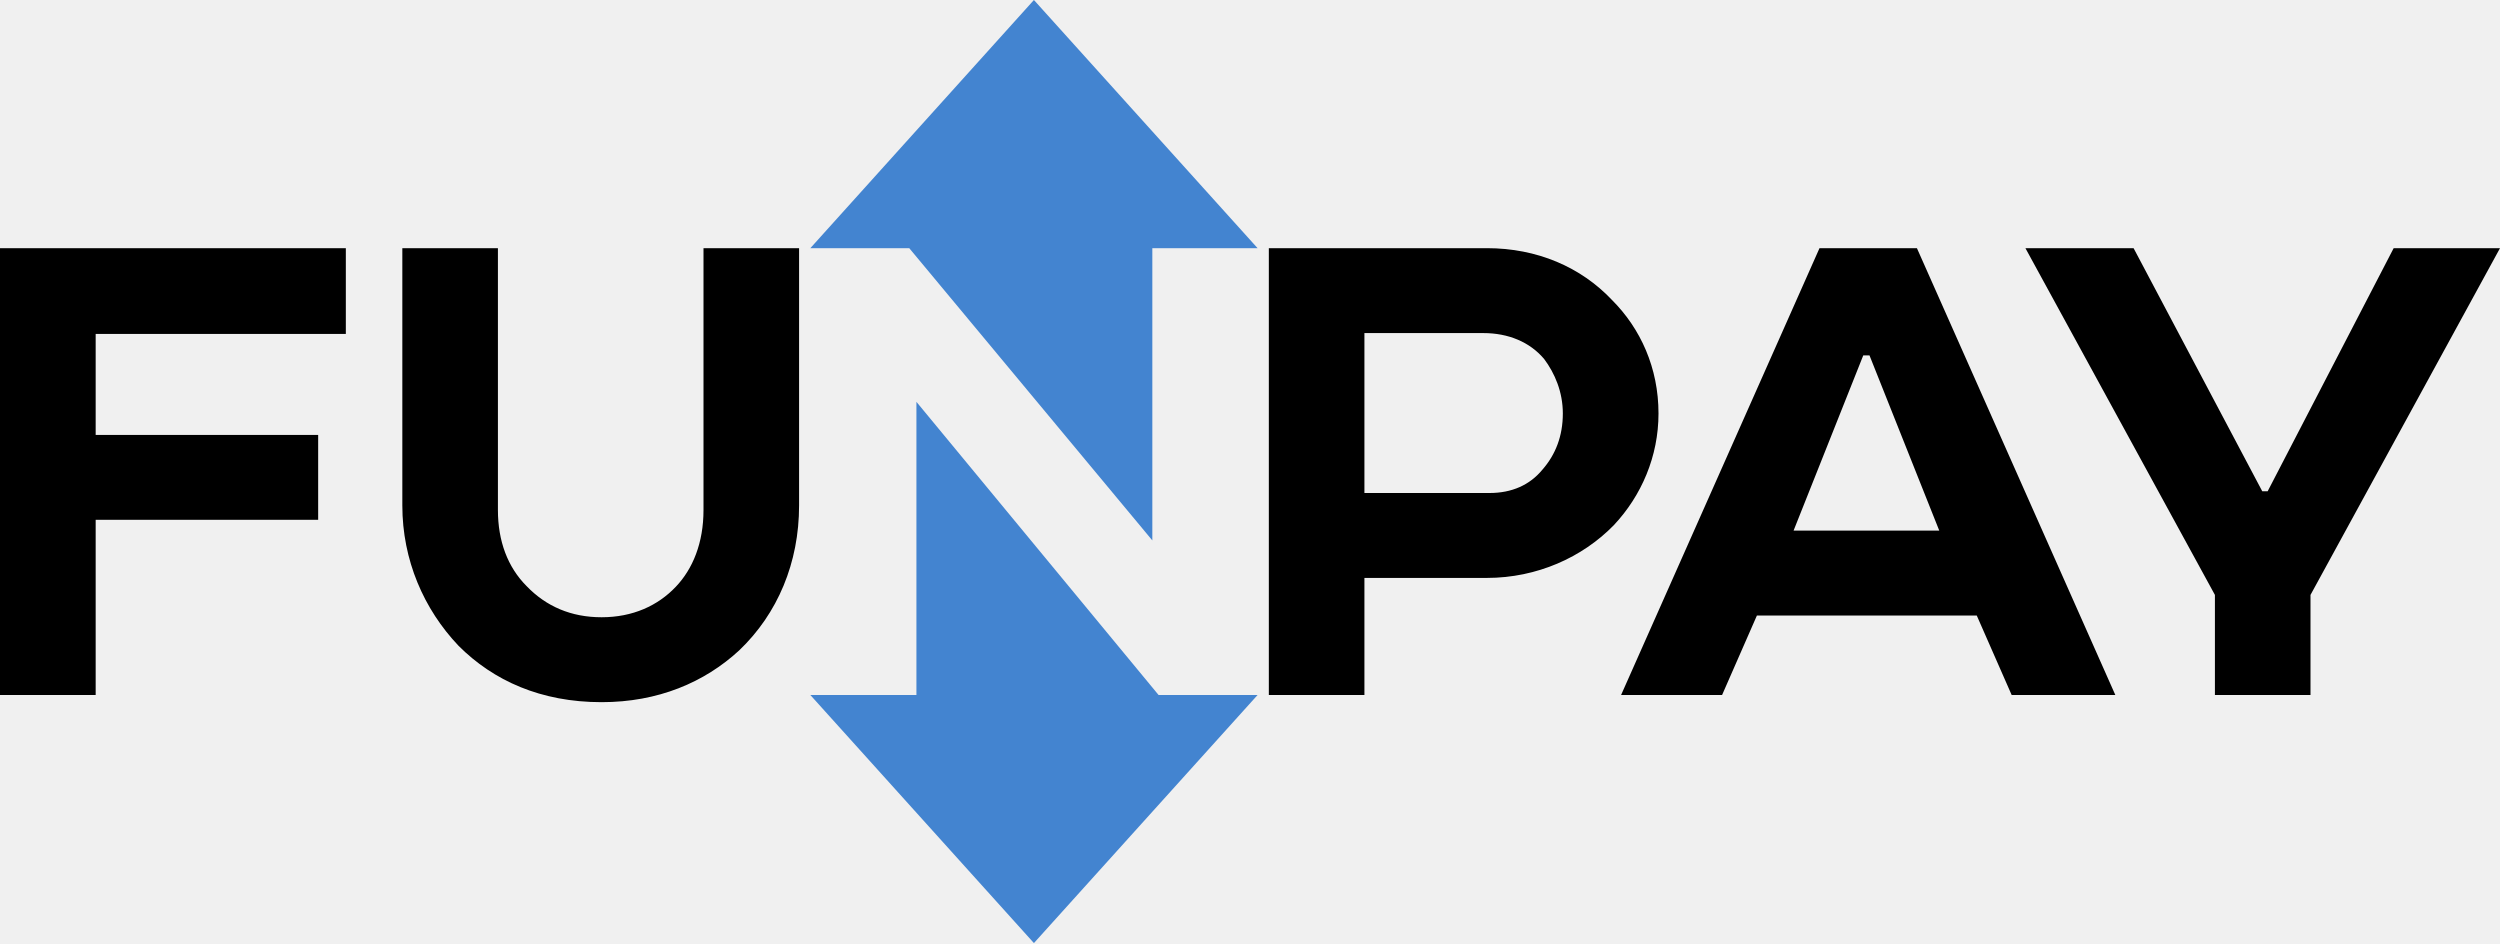
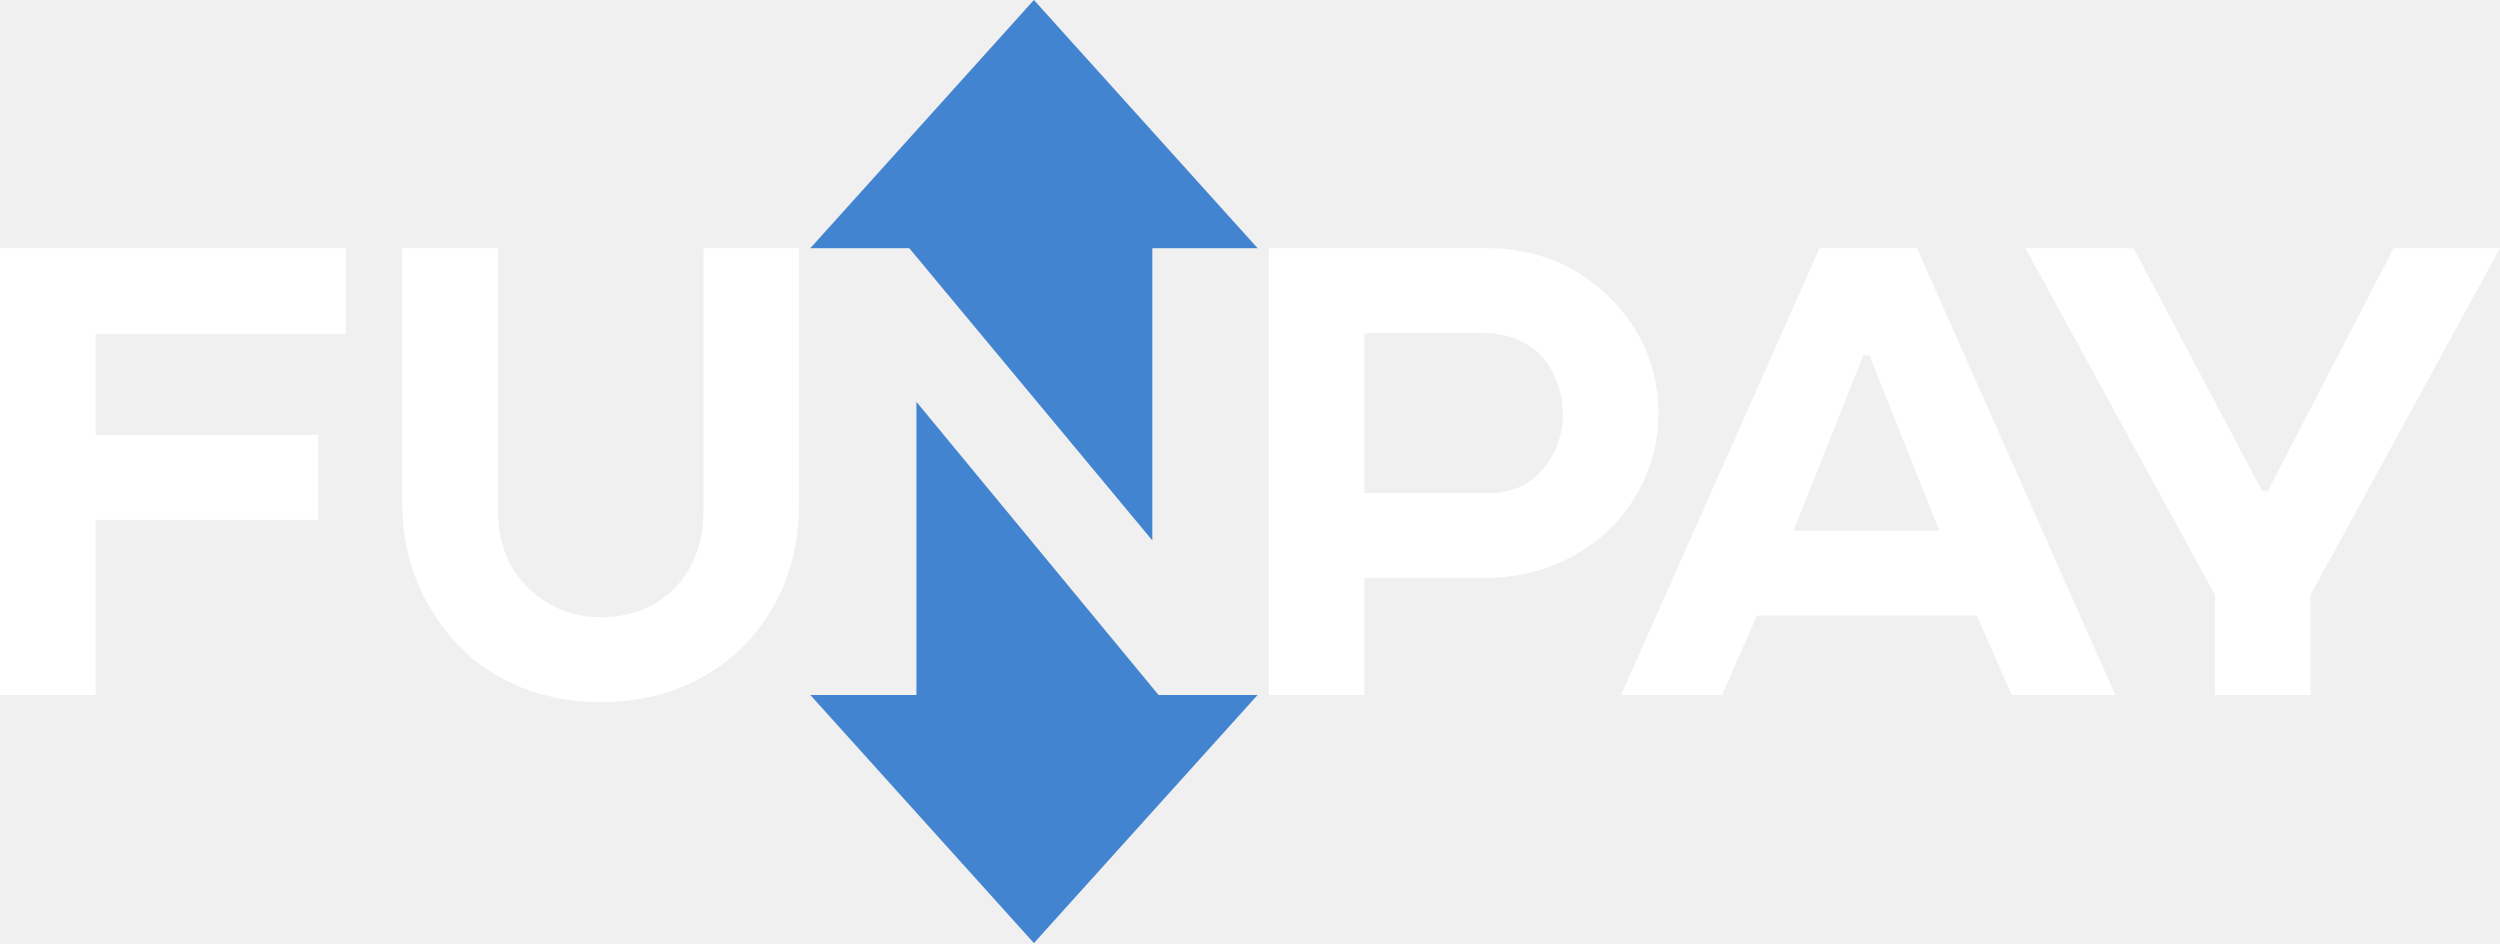
<svg xmlns="http://www.w3.org/2000/svg" viewBox="0 0 30000 11317" version="1.1">
-   <path fill="#000" d="M27726 8340V7139l2274-4161h-1276l-1512 2917h-65l-1544-2917h-1298l2274 4161v1201h1147zm-5367-4075h75l837 2102h-1748l836-2102zm-525-1287l-2381 5362h1212l418-954h2638l419 954h1244l-2381-5362h-1169zm-3959 2938h-1502V3997h1427c300 0 557 107 729 310 129 172 225 397 225 655 0 268-86 493-246 675-151 183-366 279-633 279zm2027-954c0-547-215-1019-558-1362-375-397-901-622-1501-622h-2617v5362h1147V6935h1470c600 0 1147-247 1523-633 332-354 536-826 536-1340zM9589 6066V2978H8442v3142c0 396-129 708-333 922-214 225-514 365-890 365-364 0-665-129-901-375-225-226-343-537-343-912V2978H4828v3088c0 654 257 1244 675 1684 418 418 987 676 1716 676 676 0 1234-236 1652-622 461-440 718-1051 718-1738zM0 2978v5362h1148V6238h2670V5219H1148V4007h3002V2978H0z" />
+   <path fill="#fff" d="M27726 8340V7139l2274-4161h-1276l-1512 2917h-65l-1544-2917h-1298l2274 4161v1201h1147zm-5367-4075h75l837 2102h-1748l836-2102zm-525-1287l-2381 5362h1212l418-954h2638l419 954h1244l-2381-5362h-1169zm-3959 2938h-1502V3997h1427c300 0 557 107 729 310 129 172 225 397 225 655 0 268-86 493-246 675-151 183-366 279-633 279zm2027-954c0-547-215-1019-558-1362-375-397-901-622-1501-622h-2617v5362h1147V6935h1470c600 0 1147-247 1523-633 332-354 536-826 536-1340zM9589 6066V2978H8442v3142c0 396-129 708-333 922-214 225-514 365-890 365-364 0-665-129-901-375-225-226-343-537-343-912V2978H4828v3088c0 654 257 1244 675 1684 418 418 987 676 1716 676 676 0 1234-236 1652-622 461-440 718-1051 718-1738zM0 2978v5362h1148V6238h2670V5219H1148V4007h3002V2978H0z" />
  <path fill="#4384d0" d="M9724 2978L12407 0l2684 2978h-1263v3507l-2917-3507H9724zm5367 5362l-2684 2977-2683-2977h1273V4822l2906 3518h1188z" />
</svg>
